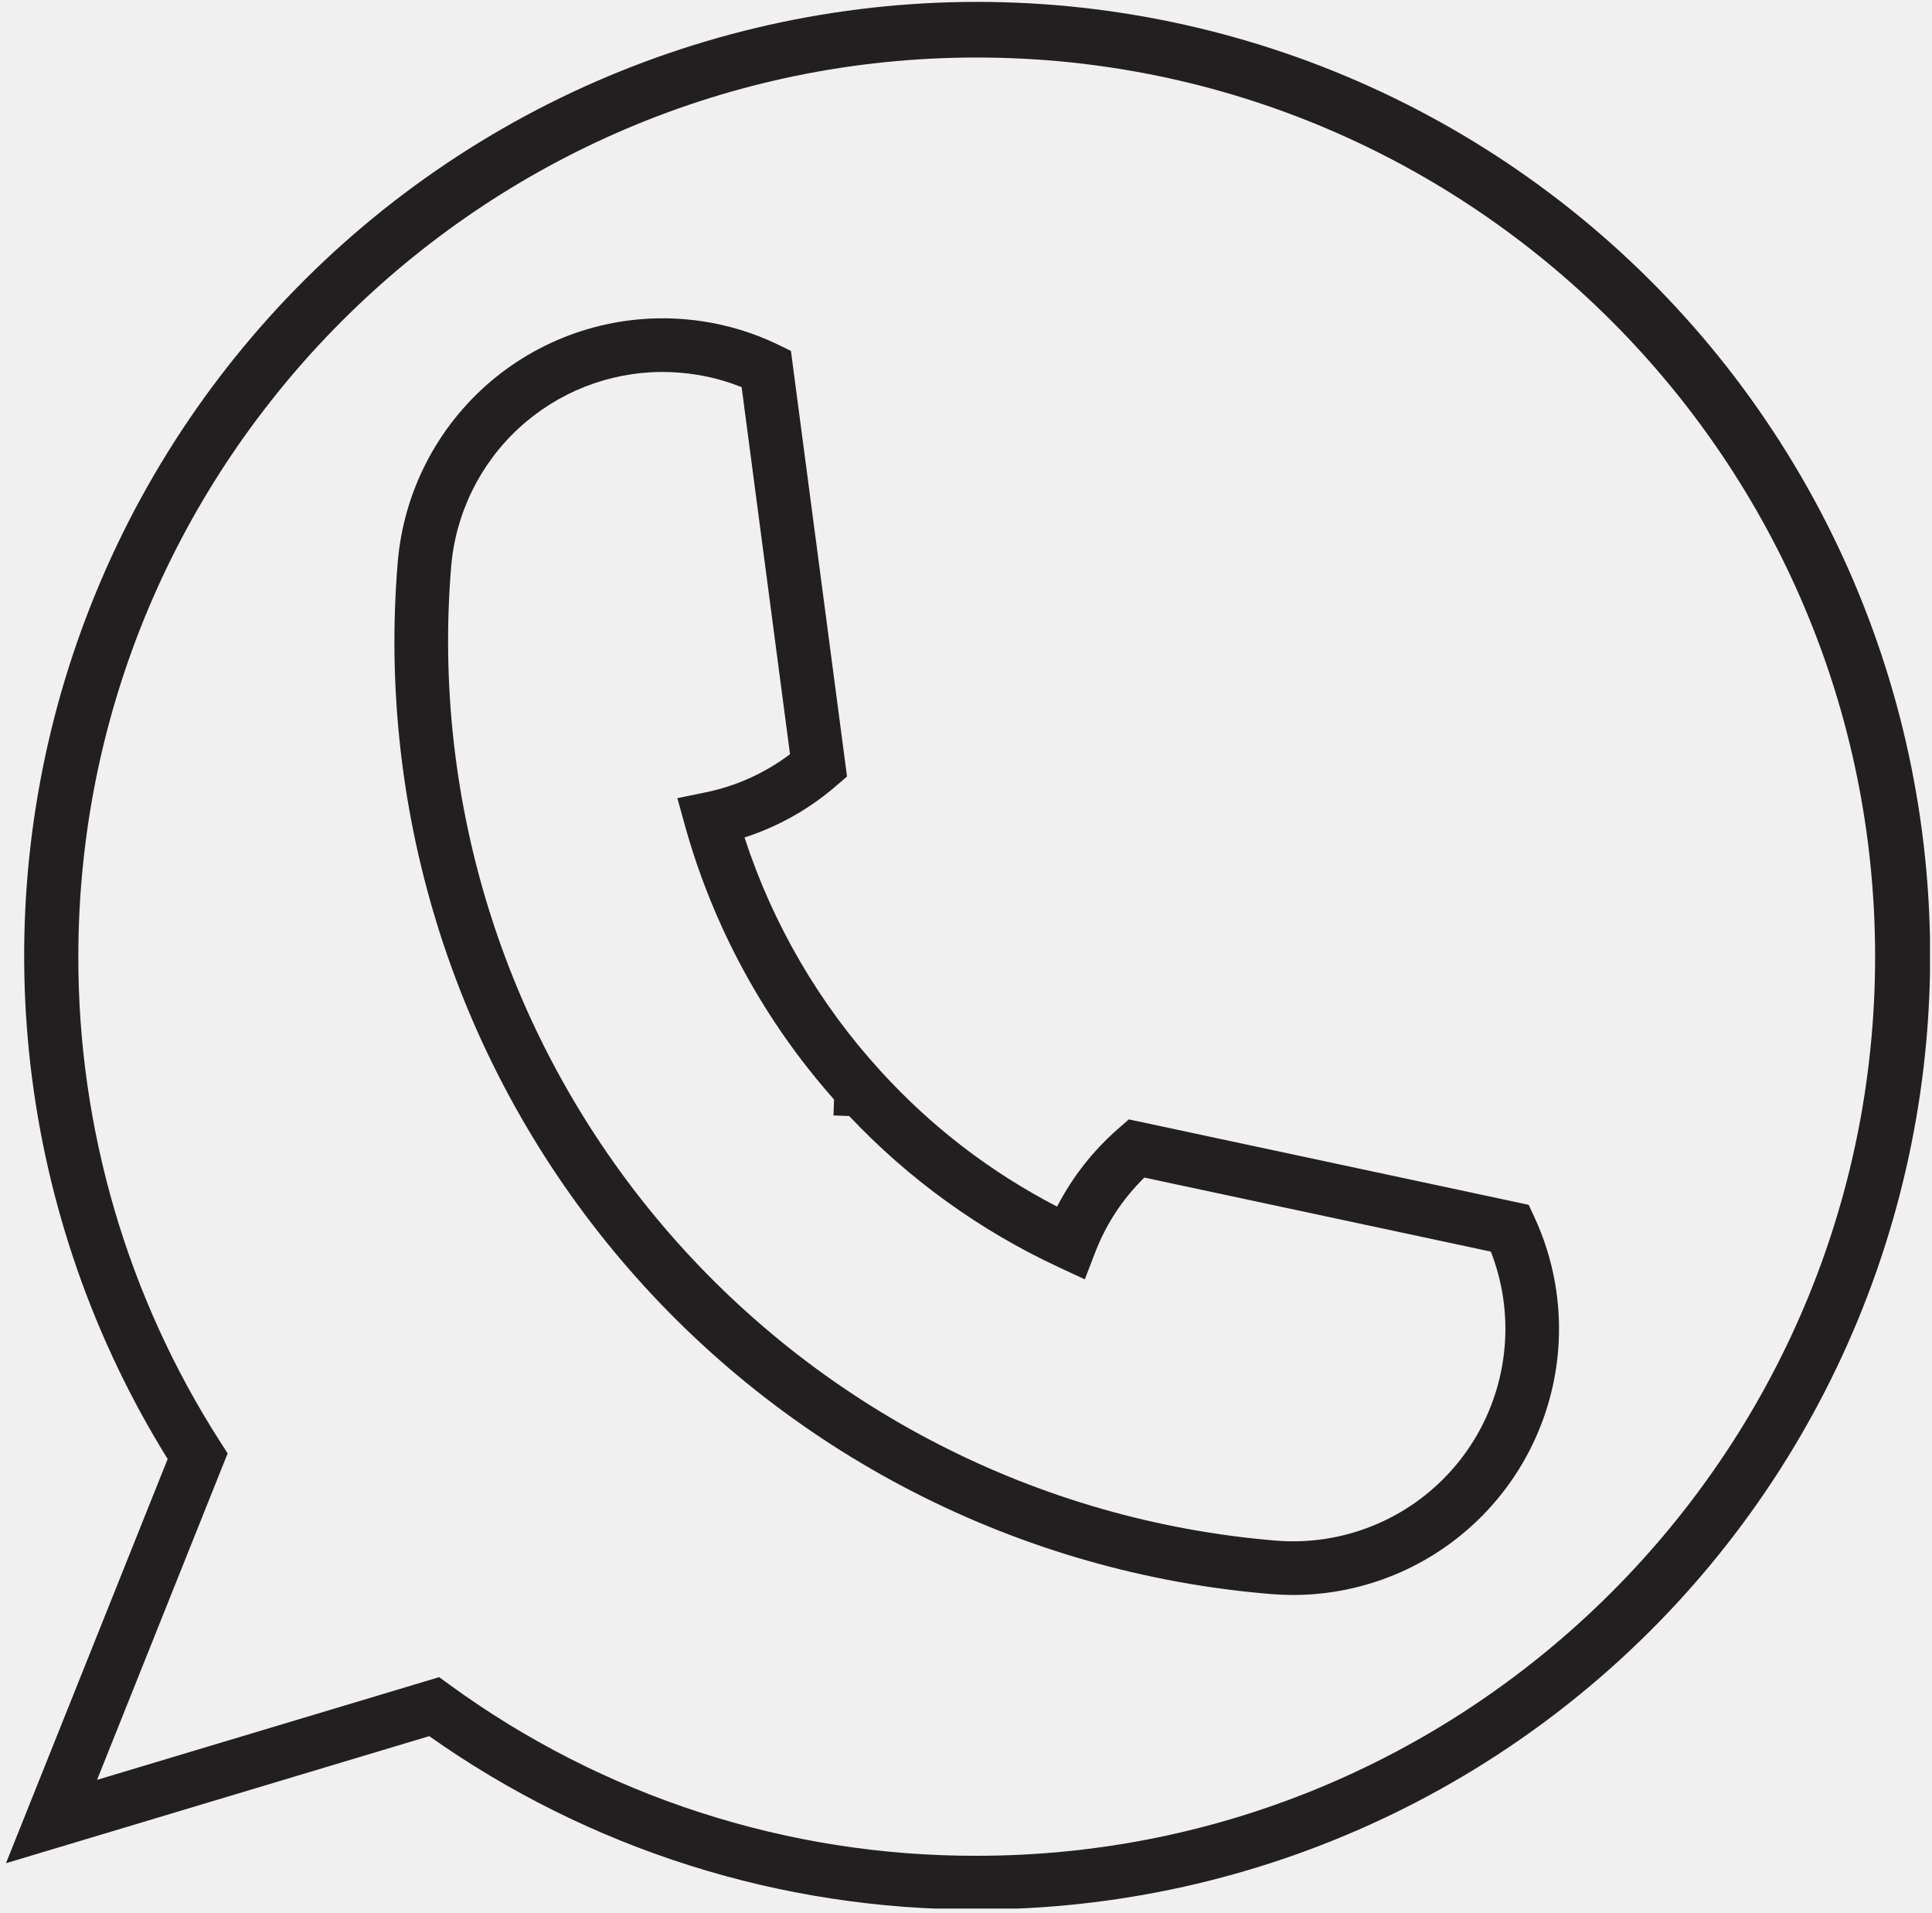
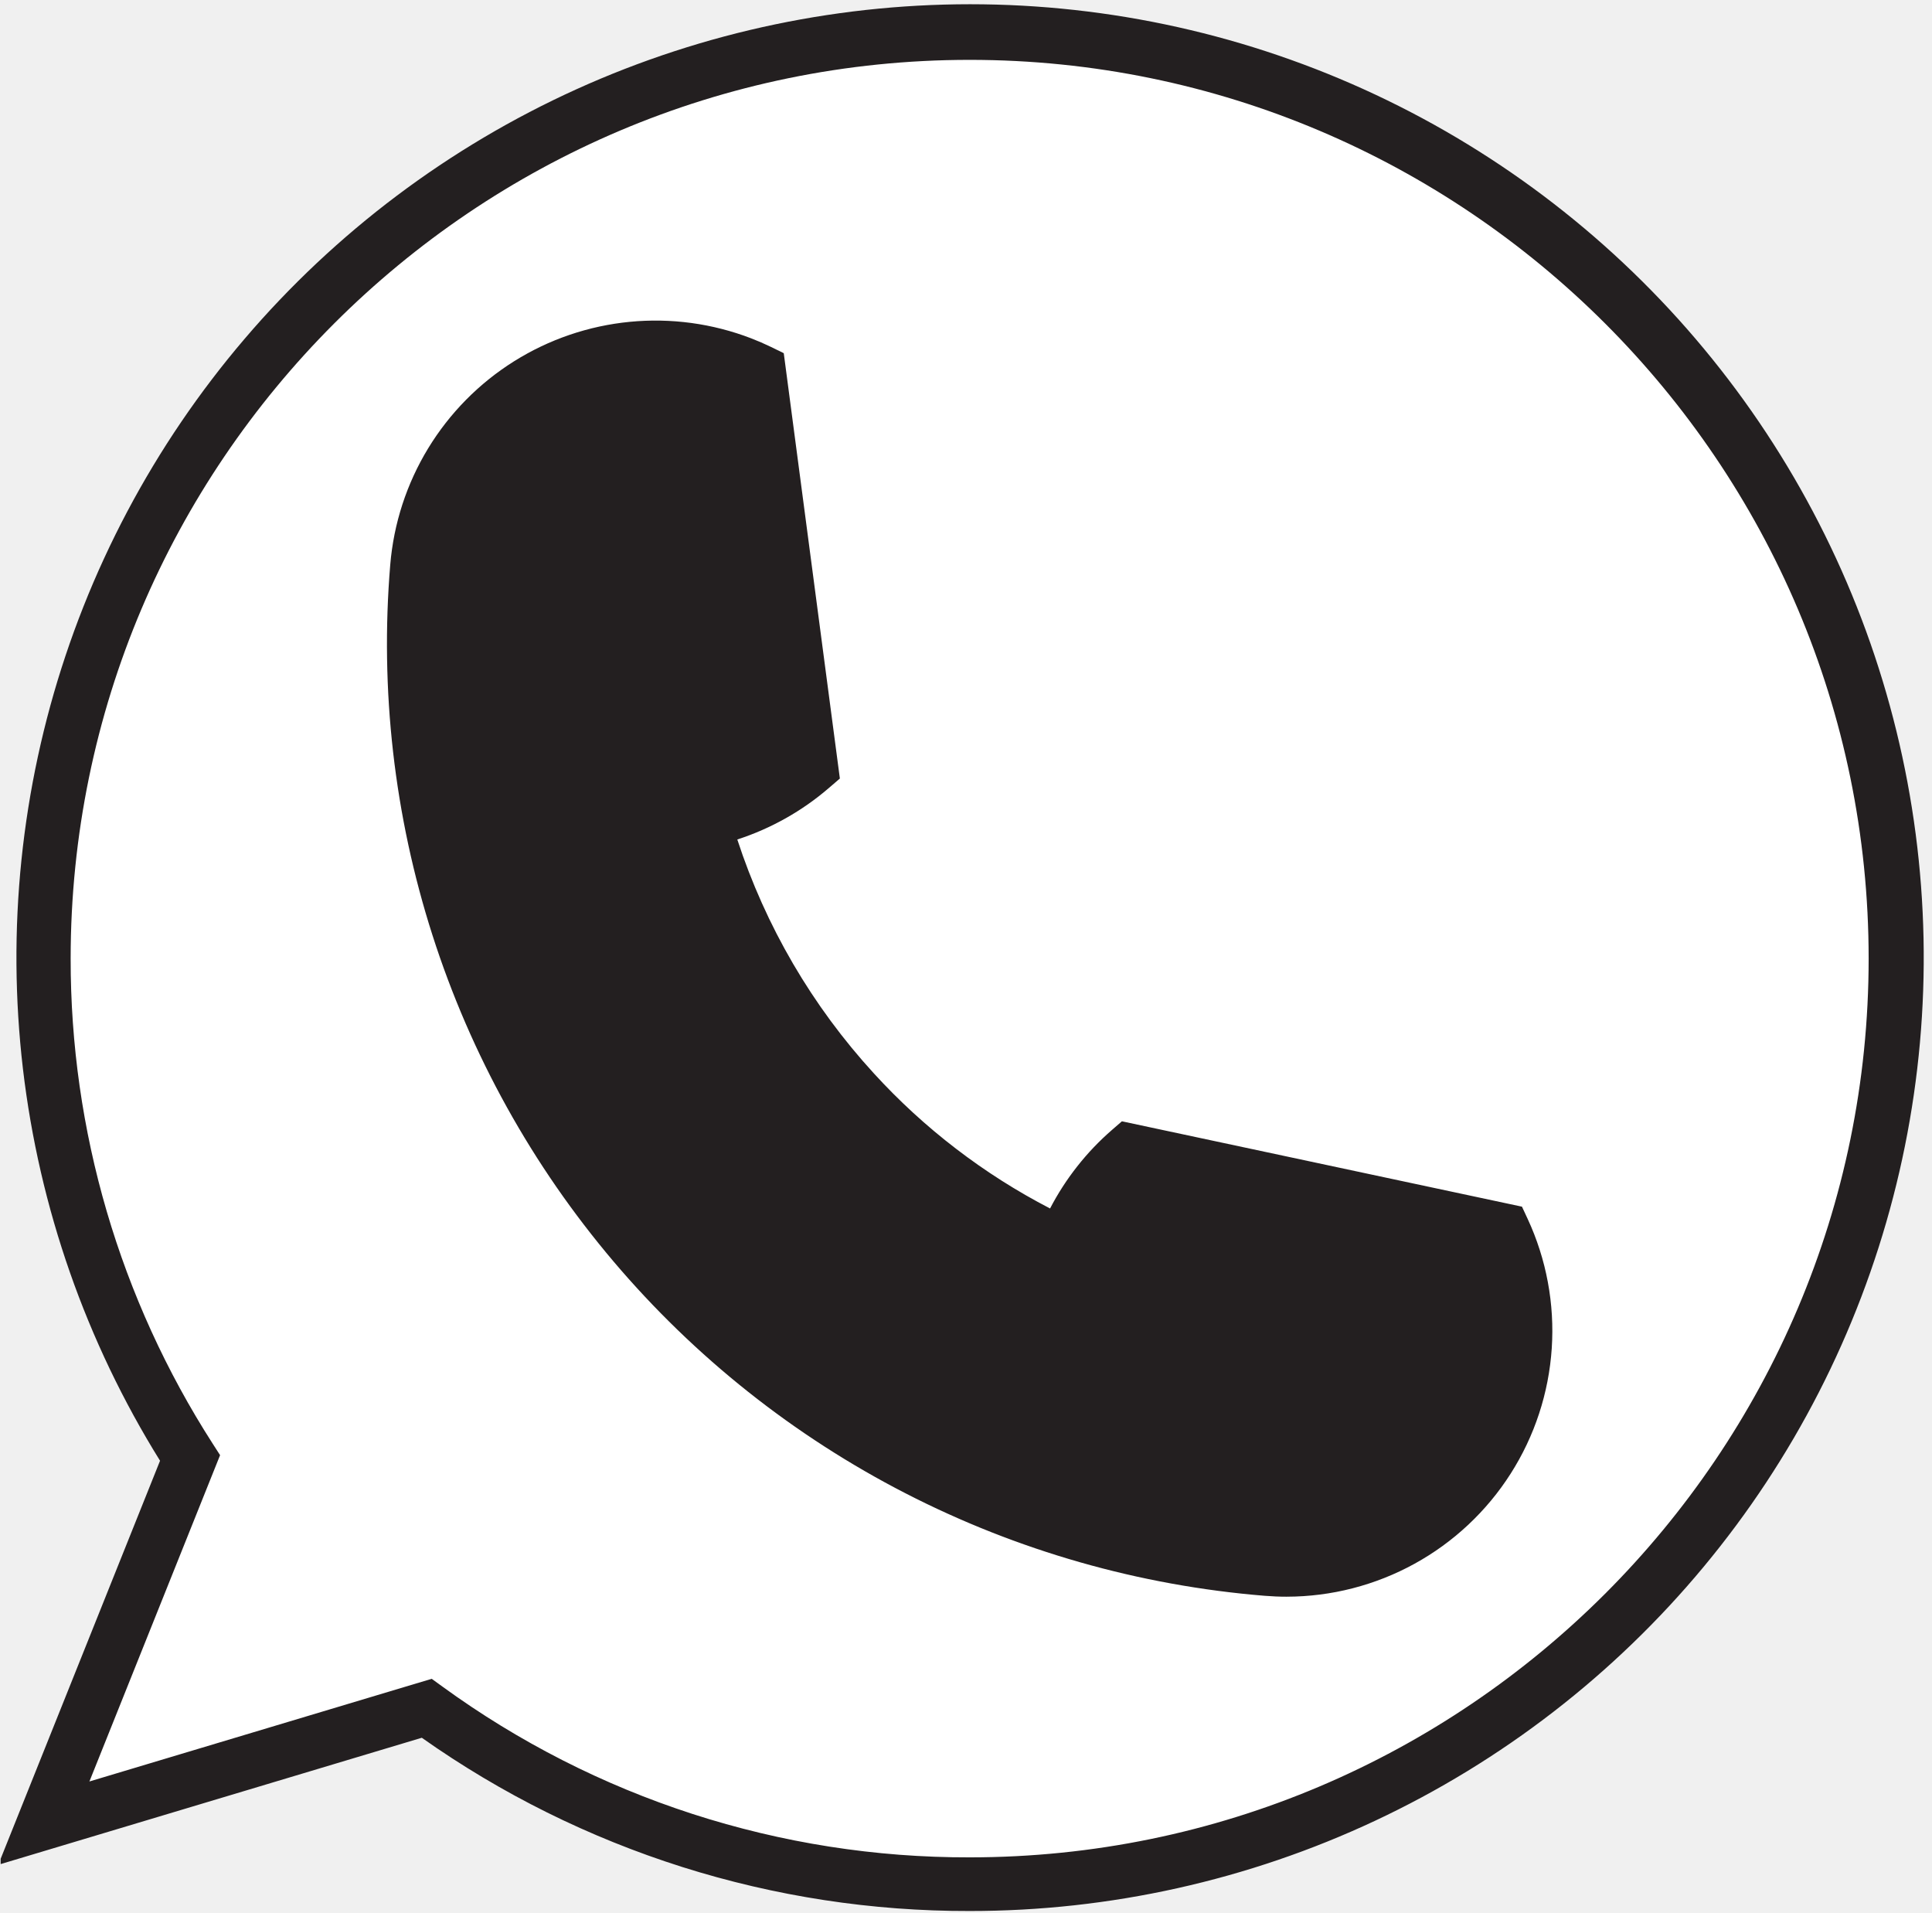
- <svg xmlns="http://www.w3.org/2000/svg" width="488" zoomAndPan="magnify" viewBox="0 0 366 362.25" height="483" preserveAspectRatio="xMidYMid meet" version="1.0">
+ <svg xmlns="http://www.w3.org/2000/svg" width="1000" zoomAndPan="magnify" viewBox="0 0 750 742.5" height="990" preserveAspectRatio="xMidYMid meet" version="1.0">
  <defs>
-     <clipPath id="237be01c45">
-       <path d="M 1 0 L 365.621 0 L 365.621 361.5 L 1 361.5 Z M 1 0 " clip-rule="nonzero" />
+     <clipPath id="bc5af75006">
+       <path d="M 0.254 1 L 747 1 L 747 741.98 L 0.254 741.98 Z M 0.254 1 " clip-rule="nonzero" />
    </clipPath>
  </defs>
-   <g clip-path="url(#237be01c45)">
-     <path fill="#231f20" d="M 185.031 361.664 C 175.805 361.688 166.629 361 157.504 359.602 C 148.383 358.203 139.422 356.113 130.625 353.328 C 121.824 350.543 113.289 347.098 105.023 342.992 C 96.758 338.887 88.855 334.168 81.316 328.84 L 1.133 352.91 L 31.762 276.348 C 30.02 273.539 28.355 270.684 26.766 267.785 C 25.18 264.887 23.676 261.945 22.25 258.965 C 20.824 255.98 19.48 252.961 18.219 249.906 C 16.961 246.852 15.785 243.762 14.695 240.641 C 13.605 237.52 12.602 234.375 11.684 231.199 C 10.766 228.023 9.934 224.824 9.191 221.602 C 8.449 218.383 7.797 215.141 7.23 211.883 C 6.668 208.629 6.191 205.355 5.809 202.074 C 5.422 198.789 5.129 195.5 4.922 192.199 C 4.719 188.902 4.605 185.598 4.582 182.293 C 4.559 178.988 4.625 175.684 4.781 172.383 C 4.941 169.078 5.188 165.785 5.527 162.496 C 5.867 159.207 6.293 155.93 6.812 152.664 C 7.332 149.402 7.938 146.152 8.633 142.922 C 9.332 139.691 10.117 136.48 10.988 133.293 C 11.859 130.102 12.82 126.941 13.867 123.805 C 14.914 120.668 16.043 117.566 17.262 114.492 C 18.477 111.418 19.777 108.379 21.16 105.379 C 22.543 102.375 24.008 99.414 25.551 96.492 C 27.098 93.57 28.723 90.695 30.426 87.863 C 32.129 85.027 33.91 82.246 35.766 79.512 C 37.621 76.777 39.551 74.094 41.555 71.465 C 43.559 68.836 45.633 66.266 47.777 63.75 C 49.922 61.234 52.133 58.781 54.41 56.387 C 56.691 53.996 59.031 51.668 61.438 49.402 C 63.848 47.137 66.312 44.941 68.84 42.812 C 71.367 40.684 73.949 38.625 76.59 36.637 C 79.23 34.648 81.926 32.738 84.668 30.898 C 87.414 29.059 90.207 27.297 93.051 25.609 C 95.891 23.926 98.777 22.316 101.707 20.789 C 104.637 19.266 107.605 17.816 110.617 16.453 C 113.625 15.09 116.668 13.809 119.75 12.613 C 122.828 11.414 125.938 10.305 129.078 9.277 C 132.219 8.254 135.387 7.312 138.578 6.461 C 141.77 5.609 144.984 4.844 148.215 4.168 C 151.449 3.492 154.699 2.906 157.965 2.41 C 161.23 1.914 164.508 1.508 167.797 1.188 C 171.086 0.871 174.383 0.645 177.684 0.508 C 180.984 0.375 184.285 0.328 187.586 0.375 C 190.891 0.418 194.191 0.555 197.488 0.781 C 200.781 1.008 204.07 1.324 207.348 1.73 C 210.625 2.141 213.891 2.637 217.141 3.223 C 220.395 3.809 223.625 4.484 226.84 5.25 C 230.055 6.012 233.246 6.863 236.414 7.805 C 239.582 8.742 242.719 9.77 245.832 10.879 C 248.941 11.992 252.02 13.188 255.066 14.469 C 258.113 15.75 261.121 17.113 264.09 18.559 C 267.062 20.008 269.988 21.531 272.875 23.141 C 275.766 24.746 278.605 26.43 281.398 28.195 C 284.195 29.957 286.938 31.797 289.633 33.711 C 292.324 35.625 294.965 37.609 297.551 39.668 C 300.133 41.727 302.66 43.855 305.129 46.055 C 307.598 48.25 310 50.516 312.344 52.844 C 314.688 55.176 316.969 57.566 319.18 60.023 C 321.391 62.477 323.535 64.988 325.609 67.562 C 327.684 70.137 329.688 72.762 331.617 75.445 C 333.547 78.129 335.402 80.863 337.184 83.648 C 338.965 86.43 340.668 89.262 342.293 92.141 C 343.918 95.02 345.465 97.938 346.93 100.902 C 348.395 103.867 349.777 106.867 351.078 109.906 C 352.375 112.945 353.594 116.016 354.723 119.121 C 355.855 122.227 356.902 125.363 357.863 128.527 C 358.82 131.688 359.695 134.875 360.48 138.086 C 361.266 141.297 361.961 144.527 362.566 147.777 C 363.176 151.027 363.695 154.289 364.121 157.566 C 364.551 160.848 364.891 164.133 365.137 167.43 C 365.387 170.727 365.543 174.027 365.613 177.332 C 365.68 180.637 365.656 183.941 365.543 187.246 C 365.426 190.551 365.223 193.848 364.93 197.141 C 364.633 200.434 364.25 203.715 363.773 206.984 C 363.297 210.258 362.734 213.512 362.082 216.754 C 361.426 219.992 360.684 223.215 359.855 226.414 C 359.023 229.613 358.105 232.789 357.102 235.938 C 356.098 239.086 355.008 242.207 353.832 245.297 C 352.656 248.383 351.398 251.438 350.055 254.461 C 348.711 257.48 347.285 260.461 345.781 263.402 C 344.273 266.344 342.688 269.242 341.02 272.098 C 339.355 274.953 337.613 277.758 335.793 280.52 C 333.973 283.277 332.078 285.984 330.109 288.641 C 328.145 291.293 326.102 293.895 323.992 296.438 C 321.883 298.98 319.703 301.465 317.457 303.887 C 315.207 306.309 312.898 308.668 310.52 310.965 C 308.145 313.262 305.707 315.492 303.207 317.652 C 300.707 319.816 298.152 321.91 295.539 323.93 C 292.926 325.953 290.258 327.902 287.539 329.777 C 284.816 331.652 282.047 333.453 279.23 335.176 C 276.41 336.898 273.547 338.543 270.637 340.109 C 267.727 341.676 264.777 343.16 261.785 344.562 C 258.793 345.969 255.766 347.289 252.703 348.527 C 249.641 349.766 246.547 350.918 243.418 351.984 C 240.293 353.051 237.141 354.031 233.957 354.926 C 230.777 355.82 227.574 356.629 224.352 357.348 C 221.125 358.066 217.883 358.695 214.625 359.234 C 211.367 359.777 208.094 360.227 204.812 360.586 C 201.527 360.949 198.234 361.219 194.938 361.398 C 191.637 361.578 188.336 361.668 185.035 361.664 Z M 83.191 317.668 L 85.223 319.145 C 92.426 324.391 99.996 329.035 107.934 333.082 C 115.871 337.129 124.074 340.527 132.551 343.273 C 141.027 346.02 149.664 348.086 158.465 349.465 C 167.266 350.844 176.121 351.523 185.027 351.504 C 278.875 351.504 355.223 275.105 355.223 181.199 C 355.223 87.293 278.879 10.895 185.031 10.895 C 91.188 10.895 14.84 87.293 14.84 181.199 C 14.828 189.301 15.395 197.359 16.539 205.383 C 17.684 213.402 19.391 221.301 21.664 229.078 C 23.938 236.852 26.754 244.426 30.113 251.797 C 33.473 259.172 37.336 266.266 41.711 273.082 L 43.125 275.285 L 18.387 337.121 Z M 83.191 317.668 " fill-opacity="1" fill-rule="nonzero" />
+   <path fill="#ffffff" d="M 376.422 12.828 C 177.926 12.828 17.012 173.668 17.012 372.074 C 17 380.609 17.293 389.133 17.891 397.645 C 18.484 406.16 19.387 414.641 20.59 423.09 C 21.797 431.543 23.301 439.938 25.109 448.277 C 26.914 456.621 29.016 464.887 31.414 473.078 C 33.812 481.27 36.504 489.363 39.48 497.363 C 42.461 505.363 45.719 513.246 49.262 521.008 C 52.809 528.773 56.625 536.402 60.711 543.895 C 64.801 551.387 69.156 558.727 73.77 565.906 L 52.129 619.945 L 17.012 707.625 L 107.512 680.484 L 165.645 663.055 C 173.242 668.57 181.047 673.777 189.055 678.68 C 197.062 683.582 205.254 688.164 213.621 692.418 C 221.992 696.676 230.516 700.598 239.195 704.184 C 247.871 707.773 256.68 711.012 265.613 713.906 C 274.547 716.797 283.578 719.336 292.715 721.52 C 301.848 723.699 311.051 725.52 320.328 726.977 C 329.605 728.434 338.926 729.527 348.289 730.25 C 357.652 730.973 367.027 731.328 376.418 731.316 C 574.914 731.316 735.824 570.477 735.824 372.07 C 735.824 173.668 574.914 12.828 376.422 12.828 Z M 376.422 12.828 " fill-opacity="1" fill-rule="nonzero" />
+   <g clip-path="url(#bc5af75006)">
+     <path fill="#231f20" d="M 376.418 741.723 C 366.973 741.746 357.535 741.402 348.113 740.699 C 338.691 739.992 329.312 738.926 319.973 737.496 C 310.633 736.066 301.363 734.277 292.164 732.133 C 282.961 729.988 273.855 727.492 264.848 724.645 C 255.84 721.797 246.957 718.605 238.195 715.07 C 229.434 711.535 220.82 707.672 212.355 703.473 C 203.895 699.273 195.605 694.754 187.492 689.914 C 179.379 685.078 171.461 679.934 163.746 674.484 L -0.68 723.793 L 62.129 566.965 C 58.551 561.215 55.137 555.367 51.883 549.43 C 48.629 543.488 45.543 537.465 42.617 531.359 C 39.695 525.25 36.941 519.066 34.359 512.805 C 31.773 506.547 29.363 500.223 27.129 493.828 C 24.895 487.438 22.832 480.988 20.953 474.484 C 19.07 467.98 17.367 461.43 15.844 454.828 C 14.324 448.23 12.984 441.598 11.824 434.926 C 10.668 428.254 9.695 421.555 8.902 414.828 C 8.113 408.105 7.508 401.363 7.09 394.605 C 6.672 387.848 6.438 381.082 6.387 374.312 C 6.34 367.539 6.477 360.773 6.801 354.008 C 7.125 347.246 7.633 340.496 8.328 333.762 C 9.023 327.023 9.902 320.312 10.965 313.625 C 12.027 306.938 13.273 300.285 14.703 293.664 C 16.129 287.047 17.738 280.473 19.527 273.941 C 21.316 267.41 23.285 260.934 25.43 254.512 C 27.574 248.086 29.895 241.727 32.391 235.434 C 34.883 229.137 37.547 222.914 40.387 216.766 C 43.223 210.617 46.223 204.551 49.395 198.566 C 52.562 192.578 55.895 186.688 59.387 180.887 C 62.879 175.082 66.527 169.383 70.336 163.781 C 74.141 158.18 78.098 152.688 82.207 147.301 C 86.312 141.918 90.566 136.648 94.965 131.5 C 99.359 126.348 103.895 121.32 108.57 116.418 C 113.242 111.516 118.047 106.746 122.98 102.105 C 127.918 97.469 132.977 92.969 138.156 88.609 C 143.34 84.246 148.637 80.031 154.051 75.961 C 159.465 71.891 164.988 67.973 170.617 64.203 C 176.246 60.438 181.973 56.828 187.801 53.375 C 193.629 49.922 199.547 46.633 205.555 43.504 C 211.562 40.375 217.652 37.414 223.824 34.621 C 229.992 31.824 236.234 29.203 242.551 26.75 C 248.867 24.301 255.242 22.023 261.684 19.922 C 268.121 17.82 274.617 15.895 281.16 14.148 C 287.707 12.406 294.293 10.84 300.926 9.457 C 307.559 8.074 314.223 6.871 320.918 5.855 C 327.617 4.836 334.336 4 341.078 3.352 C 347.824 2.703 354.578 2.238 361.348 1.961 C 368.117 1.68 374.887 1.59 381.66 1.68 C 388.434 1.773 395.199 2.051 401.961 2.516 C 408.719 2.98 415.457 3.629 422.18 4.465 C 428.902 5.297 435.598 6.316 442.266 7.516 C 448.934 8.719 455.562 10.102 462.152 11.668 C 468.742 13.23 475.285 14.977 481.781 16.898 C 488.277 18.824 494.715 20.926 501.094 23.203 C 507.473 25.48 513.785 27.93 520.031 30.555 C 526.277 33.176 532.445 35.969 538.535 38.934 C 544.629 41.895 550.633 45.023 556.555 48.312 C 562.473 51.605 568.297 55.059 574.027 58.668 C 579.758 62.281 585.387 66.047 590.91 69.965 C 596.434 73.887 601.848 77.953 607.145 82.172 C 612.445 86.391 617.625 90.746 622.688 95.25 C 627.75 99.75 632.68 104.387 637.488 109.16 C 642.293 113.93 646.965 118.832 651.504 123.859 C 656.039 128.887 660.434 134.039 664.688 139.309 C 668.941 144.578 673.051 149.961 677.008 155.453 C 680.965 160.949 684.773 166.547 688.422 172.254 C 692.074 177.957 695.566 183.754 698.898 189.652 C 702.23 195.547 705.398 201.527 708.402 207.598 C 711.406 213.668 714.242 219.812 716.91 226.039 C 719.574 232.262 722.066 238.555 724.391 244.918 C 726.711 251.277 728.855 257.699 730.82 264.18 C 732.789 270.656 734.578 277.188 736.188 283.762 C 737.797 290.34 739.227 296.957 740.473 303.613 C 741.719 310.27 742.781 316.953 743.66 323.668 C 744.539 330.383 745.234 337.113 745.742 343.867 C 746.254 350.621 746.574 357.379 746.715 364.148 C 746.852 370.922 746.805 377.688 746.57 384.457 C 746.336 391.223 745.918 397.98 745.312 404.723 C 744.707 411.469 743.918 418.191 742.945 424.891 C 741.969 431.594 740.812 438.262 739.473 444.898 C 738.133 451.535 736.609 458.133 734.906 464.688 C 733.203 471.238 731.324 477.742 729.266 484.191 C 727.203 490.645 724.969 497.031 722.559 503.359 C 720.148 509.688 717.566 515.945 714.812 522.133 C 712.059 528.32 709.137 534.426 706.047 540.453 C 702.957 546.477 699.703 552.414 696.289 558.262 C 692.871 564.109 689.297 569.859 685.566 575.512 C 681.836 581.16 677.953 586.707 673.914 592.145 C 669.879 597.582 665.695 602.906 661.367 608.117 C 657.039 613.324 652.574 618.41 647.965 623.375 C 643.355 628.34 638.617 633.172 633.742 637.875 C 628.871 642.578 623.871 647.145 618.746 651.574 C 613.625 656.004 608.383 660.289 603.023 664.43 C 597.664 668.574 592.195 672.566 586.617 676.406 C 581.035 680.246 575.355 683.934 569.574 687.465 C 563.793 690.992 557.922 694.363 551.957 697.57 C 545.988 700.777 539.941 703.82 533.809 706.695 C 527.672 709.57 521.465 712.277 515.184 714.812 C 508.902 717.348 502.555 719.707 496.145 721.895 C 489.734 724.082 483.266 726.09 476.746 727.922 C 470.223 729.754 463.656 731.406 457.043 732.879 C 450.434 734.348 443.785 735.641 437.102 736.746 C 430.418 737.852 423.707 738.773 416.977 739.516 C 410.242 740.254 403.492 740.805 396.727 741.176 C 389.965 741.543 383.195 741.727 376.418 741.723 Z M 167.586 651.605 L 171.754 654.625 C 179.125 659.984 186.699 665.051 194.473 669.816 C 202.25 674.582 210.199 679.031 218.324 683.172 C 226.449 687.309 234.727 691.121 243.152 694.605 C 251.578 698.09 260.129 701.234 268.805 704.047 C 277.48 706.855 286.254 709.316 295.125 711.434 C 303.992 713.551 312.934 715.316 321.941 716.727 C 330.953 718.137 340.004 719.191 349.094 719.891 C 358.188 720.586 367.293 720.922 376.414 720.902 C 568.848 720.902 725.406 564.414 725.406 372.066 C 725.406 179.719 568.848 23.234 376.414 23.234 C 183.977 23.234 27.426 179.727 27.426 372.074 C 27.418 380.359 27.703 388.637 28.285 396.902 C 28.867 405.168 29.742 413.406 30.914 421.609 C 32.086 429.812 33.547 437.965 35.301 446.062 C 37.055 454.164 39.098 462.188 41.426 470.145 C 43.754 478.098 46.363 485.957 49.254 493.723 C 52.148 501.488 55.312 509.145 58.75 516.684 C 62.188 524.223 65.895 531.633 69.863 538.91 C 73.828 546.184 78.055 553.309 82.531 560.281 L 85.434 564.797 L 34.707 691.453 Z M 167.586 651.605 " fill-opacity="1" fill-rule="nonzero" />
  </g>
-   <path fill="#231f20" d="M 245.02 302.105 C 243.637 302.105 242.242 302.047 240.84 301.934 C 237.887 301.691 234.941 301.379 232.004 300.992 C 229.066 300.605 226.141 300.148 223.227 299.617 C 220.309 299.086 217.41 298.484 214.523 297.812 C 211.641 297.141 208.773 296.398 205.922 295.582 C 203.074 294.77 200.246 293.887 197.441 292.934 C 194.637 291.98 191.855 290.957 189.098 289.871 C 186.344 288.781 183.617 287.621 180.918 286.398 C 178.219 285.176 175.551 283.887 172.918 282.531 C 170.281 281.176 167.68 279.758 165.117 278.273 C 162.551 276.793 160.023 275.246 157.531 273.641 C 155.043 272.031 152.594 270.367 150.188 268.637 C 147.777 266.91 145.414 265.125 143.094 263.281 C 140.773 261.438 138.5 259.539 136.273 257.582 C 134.047 255.625 131.871 253.617 129.742 251.555 C 127.613 249.492 125.539 247.379 123.512 245.211 C 121.488 243.047 119.52 240.836 117.602 238.574 C 115.688 236.312 113.828 234.004 112.027 231.652 C 110.223 229.297 108.48 226.902 106.797 224.461 C 105.109 222.023 103.488 219.547 101.926 217.027 C 100.363 214.508 98.863 211.953 97.426 209.359 C 95.988 206.766 94.613 204.141 93.305 201.48 C 91.996 198.82 90.754 196.129 89.578 193.41 C 88.402 190.688 87.293 187.938 86.254 185.164 C 85.211 182.387 84.238 179.59 83.336 176.766 C 82.434 173.941 81.598 171.098 80.836 168.234 C 80.07 165.367 79.379 162.488 78.754 159.59 C 78.133 156.691 77.582 153.777 77.102 150.852 C 76.621 147.926 76.215 144.992 75.879 142.047 C 75.547 139.098 75.281 136.148 75.094 133.188 C 74.902 130.23 74.785 127.27 74.738 124.305 C 74.695 121.34 74.723 118.375 74.824 115.414 C 74.926 112.449 75.098 109.492 75.344 106.535 C 75.48 104.891 75.695 103.258 75.992 101.633 C 76.289 100.012 76.664 98.406 77.117 96.82 C 77.57 95.23 78.098 93.672 78.707 92.137 C 79.312 90.602 79.992 89.102 80.75 87.633 C 81.504 86.168 82.328 84.738 83.223 83.352 C 84.117 81.965 85.074 80.625 86.102 79.336 C 87.129 78.043 88.215 76.805 89.363 75.617 C 90.508 74.434 91.711 73.305 92.969 72.238 C 94.227 71.172 95.535 70.168 96.891 69.23 C 98.25 68.293 99.648 67.422 101.09 66.621 C 102.531 65.82 104.012 65.094 105.523 64.438 C 107.035 63.781 108.578 63.203 110.148 62.699 C 111.719 62.195 113.312 61.77 114.922 61.422 C 116.535 61.074 118.16 60.805 119.801 60.617 C 121.438 60.43 123.082 60.324 124.73 60.297 C 126.379 60.27 128.027 60.324 129.672 60.461 C 134.48 60.855 139.137 61.918 143.641 63.648 C 144.934 64.148 146.195 64.695 147.383 65.273 L 149.836 66.473 L 160.461 147.074 L 158.383 148.863 C 153.258 153.281 147.477 156.535 141.043 158.625 C 143.723 166.848 147.242 174.695 151.602 182.164 C 155.957 189.637 161.055 196.562 166.895 202.941 L 166.91 202.957 C 176.504 213.469 187.621 221.996 200.254 228.543 C 203.207 222.852 207.105 217.898 211.941 213.688 L 213.855 212.023 L 289.594 228.203 L 290.66 230.496 C 292.5 234.457 293.801 238.586 294.566 242.887 C 295.328 247.184 295.531 251.508 295.168 255.859 C 295.039 257.418 294.836 258.965 294.562 260.504 C 294.285 262.043 293.941 263.562 293.527 265.07 C 293.113 266.574 292.629 268.059 292.074 269.52 C 291.52 270.98 290.902 272.414 290.215 273.816 C 289.531 275.223 288.781 276.59 287.969 277.922 C 287.152 279.258 286.281 280.551 285.348 281.805 C 284.414 283.055 283.426 284.262 282.379 285.422 C 281.336 286.582 280.238 287.695 279.09 288.754 C 277.941 289.812 276.746 290.812 275.508 291.762 C 274.266 292.711 272.984 293.598 271.66 294.426 C 270.336 295.254 268.977 296.02 267.582 296.723 C 266.188 297.426 264.762 298.062 263.309 298.629 C 261.855 299.199 260.379 299.703 258.879 300.133 C 257.375 300.566 255.859 300.93 254.324 301.219 C 252.793 301.512 251.246 301.73 249.691 301.879 C 248.141 302.027 246.582 302.102 245.02 302.105 Z M 125.461 70.453 C 124.215 70.453 122.969 70.516 121.73 70.633 C 120.488 70.75 119.258 70.926 118.031 71.156 C 116.809 71.391 115.598 71.68 114.402 72.023 C 113.203 72.371 112.023 72.77 110.863 73.223 C 109.703 73.68 108.566 74.188 107.453 74.746 C 106.34 75.309 105.258 75.918 104.199 76.582 C 103.145 77.242 102.121 77.953 101.129 78.707 C 100.141 79.465 99.188 80.266 98.273 81.113 C 97.355 81.957 96.48 82.844 95.648 83.77 C 94.812 84.699 94.023 85.66 93.281 86.66 C 92.539 87.66 91.84 88.695 91.191 89.758 C 90.547 90.824 89.949 91.918 89.402 93.039 C 88.855 94.156 88.363 95.301 87.922 96.469 C 87.48 97.633 87.098 98.82 86.766 100.02 C 86.434 101.223 86.16 102.438 85.945 103.668 C 85.727 104.895 85.566 106.129 85.465 107.371 C 85.234 110.16 85.074 112.953 84.98 115.75 C 84.887 118.547 84.863 121.344 84.906 124.141 C 84.953 126.938 85.062 129.73 85.246 132.523 C 85.426 135.316 85.676 138.102 85.996 140.879 C 86.312 143.66 86.699 146.43 87.152 149.191 C 87.605 151.953 88.129 154.699 88.719 157.434 C 89.305 160.168 89.961 162.887 90.684 165.59 C 91.406 168.293 92.195 170.977 93.047 173.641 C 93.902 176.305 94.82 178.949 95.805 181.566 C 96.785 184.184 97.836 186.777 98.945 189.348 C 100.055 191.914 101.227 194.453 102.465 196.961 C 103.699 199.473 104.996 201.949 106.352 204.395 C 107.707 206.844 109.125 209.254 110.602 211.629 C 112.074 214.008 113.609 216.348 115.199 218.648 C 116.789 220.949 118.434 223.211 120.133 225.43 C 121.836 227.652 123.59 229.828 125.398 231.961 C 127.203 234.098 129.062 236.188 130.973 238.23 C 132.883 240.273 134.844 242.266 136.852 244.215 C 138.859 246.16 140.914 248.059 143.016 249.902 C 145.117 251.75 147.262 253.543 149.449 255.281 C 151.641 257.023 153.871 258.707 156.141 260.34 C 158.414 261.969 160.723 263.543 163.074 265.062 C 165.422 266.578 167.809 268.035 170.227 269.438 C 172.648 270.836 175.102 272.176 177.59 273.457 C 180.074 274.734 182.59 275.953 185.137 277.109 C 187.684 278.266 190.258 279.359 192.855 280.387 C 195.457 281.418 198.078 282.383 200.727 283.285 C 203.375 284.184 206.043 285.02 208.73 285.789 C 211.418 286.559 214.121 287.262 216.844 287.898 C 219.566 288.535 222.305 289.105 225.055 289.605 C 227.805 290.109 230.566 290.543 233.34 290.91 C 236.109 291.277 238.891 291.574 241.676 291.805 C 242.449 291.867 243.227 291.91 244.004 291.93 C 244.781 291.945 245.559 291.941 246.336 291.918 C 247.113 291.891 247.887 291.84 248.66 291.77 C 249.434 291.699 250.207 291.605 250.977 291.488 C 251.742 291.371 252.508 291.234 253.27 291.07 C 254.031 290.91 254.785 290.73 255.535 290.523 C 256.285 290.32 257.027 290.094 257.766 289.848 C 258.504 289.598 259.23 289.328 259.953 289.039 C 260.676 288.75 261.387 288.438 262.09 288.109 C 262.793 287.777 263.488 287.426 264.172 287.055 C 264.852 286.684 265.523 286.293 266.184 285.883 C 266.844 285.469 267.492 285.043 268.129 284.594 C 268.766 284.145 269.387 283.68 269.996 283.195 C 270.602 282.711 271.195 282.211 271.777 281.691 C 272.355 281.172 272.918 280.637 273.469 280.086 C 274.016 279.535 274.547 278.969 275.062 278.387 C 275.578 277.805 276.078 277.207 276.559 276.598 C 277.039 275.984 277.504 275.359 277.949 274.723 C 278.391 274.086 278.82 273.434 279.227 272.773 C 279.633 272.109 280.02 271.434 280.387 270.75 C 280.758 270.066 281.105 269.371 281.434 268.664 C 281.762 267.957 282.066 267.246 282.355 266.52 C 282.641 265.797 282.906 265.066 283.148 264.328 C 283.395 263.59 283.617 262.844 283.816 262.094 C 284.016 261.344 284.195 260.586 284.352 259.824 C 284.512 259.062 284.645 258.297 284.758 257.527 C 284.871 256.758 284.961 255.984 285.027 255.211 C 285.098 254.434 285.141 253.66 285.164 252.879 C 285.188 252.102 285.188 251.324 285.168 250.547 C 285.145 249.77 285.098 248.996 285.031 248.219 C 284.965 247.445 284.875 246.672 284.766 245.902 C 284.652 245.133 284.52 244.367 284.363 243.605 C 283.906 241.367 283.262 239.188 282.426 237.066 L 216.785 223.043 C 212.656 227.105 209.547 231.84 207.461 237.242 L 205.508 242.32 L 200.578 240.027 C 193.113 236.559 186.043 232.414 179.363 227.598 C 172.688 222.781 166.523 217.379 160.875 211.391 L 157.895 211.273 L 158.004 208.254 C 151.395 200.797 145.707 192.695 140.941 183.945 C 136.176 175.195 132.453 166.023 129.773 156.426 L 128.32 151.18 L 133.648 150.086 C 139.523 148.875 144.863 146.461 149.66 142.852 L 140.496 73.332 C 140.328 73.266 140.16 73.199 139.988 73.133 C 136.395 71.75 132.676 70.906 128.836 70.594 C 127.707 70.5 126.582 70.453 125.461 70.453 Z M 125.461 70.453 " fill-opacity="1" fill-rule="nonzero" />
+   <path fill="#231f20" d="M 262.043 135.141 C 270.91 135.863 279.496 137.82 287.801 141.008 C 290.137 141.91 292.43 142.902 294.66 143.988 L 314.977 297.965 C 308.996 303.121 302.465 307.441 295.379 310.93 C 288.293 314.414 280.883 316.953 273.148 318.547 C 275.863 328.301 279.145 337.859 282.988 347.227 C 286.832 356.594 291.215 365.703 296.133 374.555 C 301.051 383.402 306.473 391.934 312.395 400.145 C 318.32 408.359 324.707 416.191 331.559 423.652 L 331.559 423.68 L 331.582 423.68 C 343.012 436.16 355.551 447.402 369.203 457.41 C 382.855 467.414 397.352 475.988 412.695 483.133 C 415.422 476.066 418.961 469.43 423.316 463.23 C 427.668 457.031 432.707 451.449 438.434 446.484 L 583.578 477.453 C 586.969 484.742 589.367 492.344 590.777 500.258 C 592.184 508.172 592.555 516.137 591.887 524.145 C 591.762 525.66 591.598 527.168 591.398 528.676 C 591.199 530.18 590.965 531.68 590.691 533.176 C 590.418 534.668 590.109 536.156 589.766 537.633 C 589.418 539.113 589.039 540.582 588.621 542.043 C 588.203 543.504 587.746 544.953 587.258 546.391 C 586.77 547.828 586.246 549.254 585.688 550.668 C 585.129 552.078 584.535 553.477 583.906 554.859 C 583.277 556.242 582.617 557.609 581.922 558.961 C 581.227 560.312 580.5 561.645 579.738 562.957 C 578.98 564.273 578.188 565.57 577.363 566.844 C 576.539 568.121 575.684 569.375 574.797 570.609 C 573.914 571.844 572.996 573.055 572.051 574.246 C 571.105 575.434 570.133 576.602 569.129 577.742 C 568.129 578.883 567.098 580 566.039 581.09 C 564.984 582.18 563.898 583.246 562.789 584.281 C 561.68 585.32 560.547 586.328 559.387 587.312 C 558.227 588.293 557.047 589.246 555.84 590.172 C 554.633 591.094 553.406 591.988 552.156 592.852 C 550.906 593.715 549.637 594.547 548.344 595.352 C 547.055 596.152 545.746 596.922 544.414 597.656 C 543.086 598.395 541.742 599.098 540.379 599.77 C 539.016 600.441 537.637 601.078 536.242 601.68 C 534.848 602.285 533.438 602.852 532.016 603.387 C 530.594 603.922 529.16 604.422 527.711 604.883 C 526.266 605.348 524.809 605.777 523.34 606.168 C 521.871 606.562 520.395 606.918 518.91 607.238 C 517.426 607.555 515.934 607.84 514.434 608.086 C 512.934 608.332 511.43 608.543 509.918 608.715 C 508.41 608.887 506.898 609.023 505.379 609.121 C 503.863 609.219 502.348 609.281 500.828 609.305 C 499.309 609.328 497.789 609.316 496.27 609.266 C 494.75 609.215 493.234 609.125 491.719 609 C 293.172 592.629 145.484 418.465 161.875 220 C 162 218.484 162.164 216.977 162.363 215.469 C 162.562 213.965 162.797 212.465 163.07 210.969 C 163.344 209.477 163.652 207.988 163.996 206.508 C 164.344 205.031 164.727 203.562 165.145 202.102 C 165.562 200.641 166.016 199.191 166.504 197.754 C 166.992 196.316 167.516 194.891 168.074 193.477 C 168.637 192.066 169.227 190.668 169.855 189.285 C 170.484 187.902 171.145 186.535 171.84 185.184 C 172.535 183.832 173.262 182.5 174.023 181.188 C 174.785 179.871 175.574 178.574 176.398 177.301 C 177.223 176.023 178.078 174.77 178.965 173.535 C 179.852 172.301 180.766 171.09 181.711 169.898 C 182.656 168.711 183.629 167.543 184.633 166.402 C 185.633 165.262 186.664 164.145 187.723 163.055 C 188.777 161.965 189.863 160.898 190.973 159.863 C 192.082 158.824 193.215 157.816 194.375 156.832 C 195.535 155.852 196.719 154.898 197.922 153.973 C 199.129 153.051 200.355 152.156 201.605 151.293 C 202.855 150.43 204.125 149.598 205.418 148.793 C 206.707 147.992 208.02 147.223 209.348 146.488 C 210.676 145.75 212.02 145.047 213.383 144.375 C 214.746 143.703 216.125 143.066 217.52 142.465 C 218.914 141.859 220.324 141.293 221.746 140.758 C 223.168 140.223 224.602 139.723 226.051 139.262 C 227.496 138.797 228.953 138.367 230.422 137.977 C 231.891 137.582 233.367 137.227 234.852 136.906 C 236.336 136.59 237.828 136.305 239.328 136.059 C 240.828 135.812 242.332 135.602 243.844 135.43 C 245.352 135.258 246.867 135.121 248.383 135.023 C 249.898 134.926 251.414 134.863 252.934 134.84 C 254.453 134.816 255.973 134.828 257.492 134.879 C 259.012 134.93 260.527 135.016 262.043 135.141 Z M 262.043 135.141 " fill-opacity="1" fill-rule="nonzero" />
+   <path fill="#231f20" d="M 499.531 619.734 C 496.652 619.734 493.766 619.613 490.863 619.375 C 484.809 618.879 478.77 618.238 472.742 617.445 C 466.719 616.656 460.719 615.715 454.742 614.629 C 448.766 613.543 442.816 612.312 436.898 610.934 C 430.984 609.555 425.105 608.035 419.262 606.367 C 413.418 604.699 407.621 602.891 401.867 600.938 C 396.117 598.988 390.414 596.895 384.762 594.664 C 379.113 592.434 373.52 590.062 367.988 587.555 C 362.453 585.051 356.984 582.41 351.582 579.633 C 346.176 576.859 340.844 573.953 335.582 570.914 C 330.32 567.879 325.141 564.715 320.035 561.422 C 314.93 558.129 309.906 554.715 304.969 551.176 C 300.031 547.637 295.184 543.98 290.426 540.203 C 285.668 536.426 281.008 532.535 276.441 528.531 C 271.875 524.523 267.41 520.41 263.047 516.184 C 258.68 511.957 254.422 507.629 250.273 503.195 C 246.121 498.762 242.082 494.227 238.152 489.594 C 234.227 484.961 230.414 480.234 226.719 475.414 C 223.023 470.594 219.445 465.688 215.992 460.691 C 212.539 455.695 209.207 450.621 206.004 445.461 C 202.801 440.301 199.723 435.066 196.777 429.758 C 193.828 424.445 191.012 419.066 188.332 413.617 C 185.648 408.168 183.102 402.656 180.688 397.086 C 178.277 391.512 176.004 385.883 173.867 380.195 C 171.734 374.512 169.738 368.777 167.887 362.992 C 166.031 357.211 164.324 351.383 162.758 345.516 C 161.191 339.648 159.77 333.746 158.492 327.809 C 157.215 321.871 156.086 315.906 155.102 309.914 C 154.121 303.922 153.285 297.91 152.598 291.875 C 151.91 285.84 151.371 279.793 150.98 273.734 C 150.59 267.676 150.352 261.609 150.258 255.535 C 150.168 249.465 150.223 243.395 150.43 237.324 C 150.637 231.254 150.992 225.195 151.496 219.141 C 151.664 217.152 151.887 215.172 152.168 213.195 C 152.449 211.219 152.785 209.254 153.18 207.297 C 153.574 205.34 154.027 203.395 154.535 201.465 C 155.043 199.535 155.605 197.621 156.223 195.723 C 156.844 193.824 157.516 191.949 158.242 190.09 C 158.969 188.23 159.75 186.395 160.586 184.582 C 161.418 182.766 162.305 180.98 163.242 179.219 C 164.18 177.453 165.168 175.723 166.207 174.016 C 167.246 172.312 168.332 170.637 169.465 168.996 C 170.602 167.355 171.785 165.746 173.012 164.172 C 174.242 162.598 175.512 161.062 176.832 159.562 C 178.148 158.062 179.508 156.602 180.91 155.184 C 182.312 153.762 183.754 152.383 185.238 151.043 C 186.719 149.707 188.238 148.414 189.797 147.164 C 191.355 145.914 192.945 144.711 194.574 143.555 C 196.199 142.398 197.859 141.289 199.551 140.227 C 201.242 139.168 202.965 138.156 204.715 137.195 C 206.465 136.234 208.238 135.324 210.043 134.465 C 211.844 133.605 213.672 132.801 215.52 132.047 C 217.371 131.297 219.238 130.598 221.129 129.953 C 223.02 129.309 224.926 128.719 226.852 128.188 C 228.773 127.652 230.711 127.176 232.664 126.754 C 234.617 126.332 236.578 125.969 238.551 125.66 C 240.523 125.352 242.504 125.102 244.492 124.91 C 246.48 124.715 248.473 124.582 250.465 124.504 C 252.461 124.426 254.457 124.406 256.453 124.445 C 258.449 124.48 260.445 124.578 262.434 124.73 C 264.426 124.887 266.41 125.098 268.391 125.363 C 270.367 125.633 272.336 125.957 274.297 126.34 C 276.258 126.723 278.203 127.164 280.137 127.66 C 282.074 128.152 283.992 128.707 285.895 129.312 C 287.797 129.918 289.68 130.578 291.543 131.297 C 294.191 132.316 296.777 133.438 299.223 134.625 L 304.254 137.078 L 326.035 302.172 L 321.77 305.844 C 316.57 310.324 310.977 314.242 304.992 317.609 C 299.008 320.973 292.75 323.715 286.219 325.836 C 288.961 334.234 292.141 342.465 295.758 350.523 C 299.375 358.582 303.414 366.426 307.867 374.055 C 312.324 381.688 317.172 389.055 322.414 396.168 C 327.656 403.281 333.262 410.094 339.23 416.609 L 339.258 416.641 C 349.02 427.324 359.645 437.066 371.129 445.867 C 382.613 454.672 394.781 462.398 407.633 469.051 C 410.637 463.27 414.152 457.824 418.184 452.707 C 422.211 447.59 426.684 442.895 431.602 438.621 L 435.523 435.215 L 590.824 468.348 L 593.016 473.051 C 593.926 475.004 594.77 476.984 595.555 478.992 C 596.336 481 597.055 483.031 597.711 485.082 C 598.367 487.137 598.961 489.207 599.488 491.297 C 600.012 493.387 600.473 495.492 600.867 497.609 C 601.262 499.727 601.59 501.855 601.852 503.996 C 602.113 506.137 602.309 508.281 602.434 510.43 C 602.562 512.582 602.621 514.734 602.613 516.891 C 602.605 519.047 602.527 521.199 602.387 523.348 C 602.242 525.5 602.031 527.641 601.754 529.777 C 601.477 531.918 601.133 534.043 600.723 536.16 C 600.312 538.273 599.836 540.375 599.293 542.461 C 598.754 544.547 598.145 546.613 597.473 548.66 C 596.801 550.707 596.066 552.734 595.27 554.734 C 594.469 556.734 593.609 558.711 592.688 560.66 C 591.766 562.605 590.785 564.523 589.742 566.41 C 588.699 568.297 587.598 570.148 586.441 571.965 C 585.281 573.785 584.066 575.562 582.797 577.305 C 581.527 579.047 580.207 580.746 578.828 582.406 C 577.453 584.062 576.027 585.676 574.547 587.246 C 573.07 588.816 571.547 590.336 569.973 591.812 C 568.398 593.285 566.781 594.707 565.121 596.082 C 563.457 597.453 561.754 598.773 560.012 600.039 C 558.266 601.305 556.484 602.516 554.664 603.668 C 552.84 604.824 550.988 605.918 549.098 606.957 C 547.207 607.996 545.289 608.973 543.34 609.891 C 541.387 610.812 539.41 611.668 537.406 612.461 C 535.402 613.254 533.375 613.984 531.324 614.652 C 529.273 615.32 527.207 615.922 525.117 616.461 C 523.031 617 520.93 617.473 518.812 617.879 C 516.695 618.285 514.566 618.625 512.426 618.898 C 510.289 619.168 508.145 619.375 505.992 619.516 C 503.84 619.652 501.688 619.727 499.531 619.73 Z M 254.266 145.23 C 252.988 145.23 251.715 145.262 250.438 145.324 C 249.164 145.387 247.891 145.477 246.617 145.598 C 245.348 145.719 244.078 145.867 242.816 146.047 C 241.551 146.227 240.293 146.438 239.035 146.676 C 237.781 146.914 236.535 147.18 235.293 147.477 C 234.051 147.773 232.816 148.098 231.59 148.449 C 230.363 148.805 229.145 149.184 227.934 149.594 C 226.727 150.004 225.527 150.441 224.336 150.91 C 223.148 151.375 221.973 151.867 220.805 152.387 C 219.641 152.906 218.484 153.453 217.344 154.027 C 216.203 154.602 215.078 155.203 213.965 155.828 C 212.852 156.457 211.754 157.105 210.672 157.785 C 209.59 158.461 208.523 159.164 207.477 159.891 C 206.426 160.617 205.395 161.367 204.379 162.141 C 203.363 162.918 202.367 163.715 201.391 164.535 C 200.41 165.355 199.453 166.199 198.516 167.066 C 197.578 167.93 196.66 168.816 195.762 169.727 C 194.863 170.633 193.988 171.562 193.133 172.512 C 192.281 173.457 191.449 174.426 190.641 175.414 C 189.832 176.402 189.043 177.406 188.281 178.43 C 187.52 179.453 186.781 180.496 186.066 181.555 C 185.355 182.613 184.664 183.688 184 184.777 C 183.336 185.867 182.699 186.973 182.086 188.09 C 181.473 189.211 180.887 190.344 180.328 191.492 C 179.766 192.637 179.234 193.797 178.727 194.969 C 178.223 196.141 177.742 197.324 177.293 198.52 C 176.84 199.711 176.418 200.914 176.023 202.129 C 175.629 203.344 175.262 204.566 174.922 205.797 C 174.582 207.027 174.273 208.266 173.992 209.508 C 173.711 210.754 173.461 212.004 173.238 213.262 C 173.016 214.52 172.824 215.781 172.66 217.047 C 172.496 218.312 172.359 219.582 172.254 220.852 C 171.785 226.562 171.453 232.285 171.262 238.012 C 171.07 243.738 171.02 249.469 171.113 255.195 C 171.203 260.926 171.434 266.652 171.805 272.371 C 172.176 278.09 172.688 283.793 173.34 289.488 C 173.992 295.184 174.785 300.855 175.715 306.512 C 176.648 312.164 177.715 317.793 178.922 323.395 C 180.129 328.996 181.473 334.566 182.957 340.102 C 184.438 345.641 186.051 351.137 187.805 356.594 C 189.555 362.051 191.438 367.461 193.453 372.824 C 195.473 378.191 197.617 383.5 199.895 388.762 C 202.172 394.02 204.578 399.219 207.113 404.359 C 209.645 409.5 212.301 414.578 215.086 419.59 C 217.867 424.598 220.77 429.539 223.797 434.406 C 226.82 439.273 229.965 444.066 233.223 448.781 C 236.484 453.492 239.859 458.125 243.348 462.672 C 246.832 467.223 250.43 471.68 254.137 476.051 C 257.844 480.426 261.656 484.703 265.574 488.887 C 269.492 493.07 273.508 497.16 277.625 501.145 C 281.742 505.133 285.957 509.016 290.266 512.797 C 294.574 516.578 298.973 520.25 303.461 523.816 C 307.949 527.383 312.523 530.836 317.184 534.176 C 321.84 537.516 326.578 540.738 331.395 543.848 C 336.211 546.957 341.102 549.941 346.066 552.812 C 351.031 555.68 356.062 558.422 361.16 561.043 C 366.258 563.664 371.418 566.16 376.641 568.527 C 381.859 570.895 387.137 573.133 392.469 575.242 C 397.797 577.352 403.18 579.328 408.605 581.172 C 414.035 583.02 419.504 584.727 425.016 586.305 C 430.527 587.883 436.074 589.32 441.66 590.625 C 447.242 591.93 452.852 593.098 458.492 594.125 C 464.133 595.152 469.797 596.043 475.48 596.793 C 481.164 597.547 486.863 598.156 492.574 598.629 C 494.164 598.758 495.754 598.844 497.348 598.879 C 498.941 598.918 500.535 598.91 502.129 598.855 C 503.723 598.801 505.312 598.699 506.898 598.555 C 508.488 598.406 510.07 598.215 511.645 597.977 C 513.223 597.738 514.789 597.457 516.348 597.125 C 517.91 596.797 519.457 596.422 520.996 596.004 C 522.535 595.586 524.059 595.121 525.57 594.617 C 527.082 594.109 528.574 593.559 530.055 592.965 C 531.535 592.371 532.996 591.734 534.438 591.055 C 535.879 590.375 537.301 589.656 538.703 588.895 C 540.102 588.137 541.48 587.336 542.832 586.492 C 544.188 585.652 545.516 584.773 546.82 583.855 C 548.121 582.938 549.398 581.984 550.645 580.992 C 551.895 580 553.109 578.973 554.301 577.91 C 555.488 576.848 556.645 575.754 557.77 574.625 C 558.891 573.496 559.984 572.332 561.039 571.141 C 562.098 569.949 563.121 568.727 564.105 567.477 C 565.094 566.223 566.043 564.945 566.953 563.637 C 567.867 562.332 568.738 561 569.574 559.641 C 570.41 558.285 571.203 556.902 571.957 555.5 C 572.715 554.098 573.426 552.672 574.098 551.227 C 574.77 549.781 575.402 548.32 575.988 546.84 C 576.574 545.355 577.117 543.859 577.621 542.348 C 578.121 540.832 578.574 539.309 578.988 537.77 C 579.398 536.23 579.766 534.68 580.09 533.121 C 580.41 531.559 580.688 529.988 580.918 528.414 C 581.148 526.836 581.336 525.254 581.473 523.668 C 581.613 522.082 581.707 520.492 581.754 518.898 C 581.801 517.305 581.801 515.711 581.754 514.121 C 581.711 512.527 581.617 510.938 581.48 509.352 C 581.344 507.762 581.16 506.18 580.93 504.602 C 580.699 503.027 580.426 501.457 580.105 499.898 C 579.168 495.32 577.848 490.855 576.137 486.504 L 441.531 457.785 C 437.348 461.898 433.645 466.406 430.422 471.309 C 427.199 476.211 424.527 481.398 422.414 486.871 L 418.41 497.27 L 408.301 492.57 C 392.996 485.465 378.496 476.977 364.805 467.113 C 351.109 457.25 338.473 446.18 326.887 433.91 L 320.777 433.676 L 321 427.488 C 314.246 419.879 307.945 411.91 302.094 403.586 C 296.246 395.258 290.887 386.629 286.016 377.699 C 281.145 368.766 276.793 359.586 272.965 350.16 C 269.137 340.734 265.852 331.121 263.113 321.324 L 260.133 310.582 L 271.055 308.344 C 277.008 307.113 282.75 305.25 288.293 302.75 C 293.832 300.25 299.031 297.176 303.887 293.527 L 285.102 151.133 C 284.754 150.992 284.406 150.855 284.059 150.723 C 276.684 147.895 269.059 146.156 261.188 145.516 C 258.871 145.324 256.566 145.23 254.266 145.23 Z M 254.266 145.23 " fill-opacity="1" fill-rule="nonzero" />
</svg>
